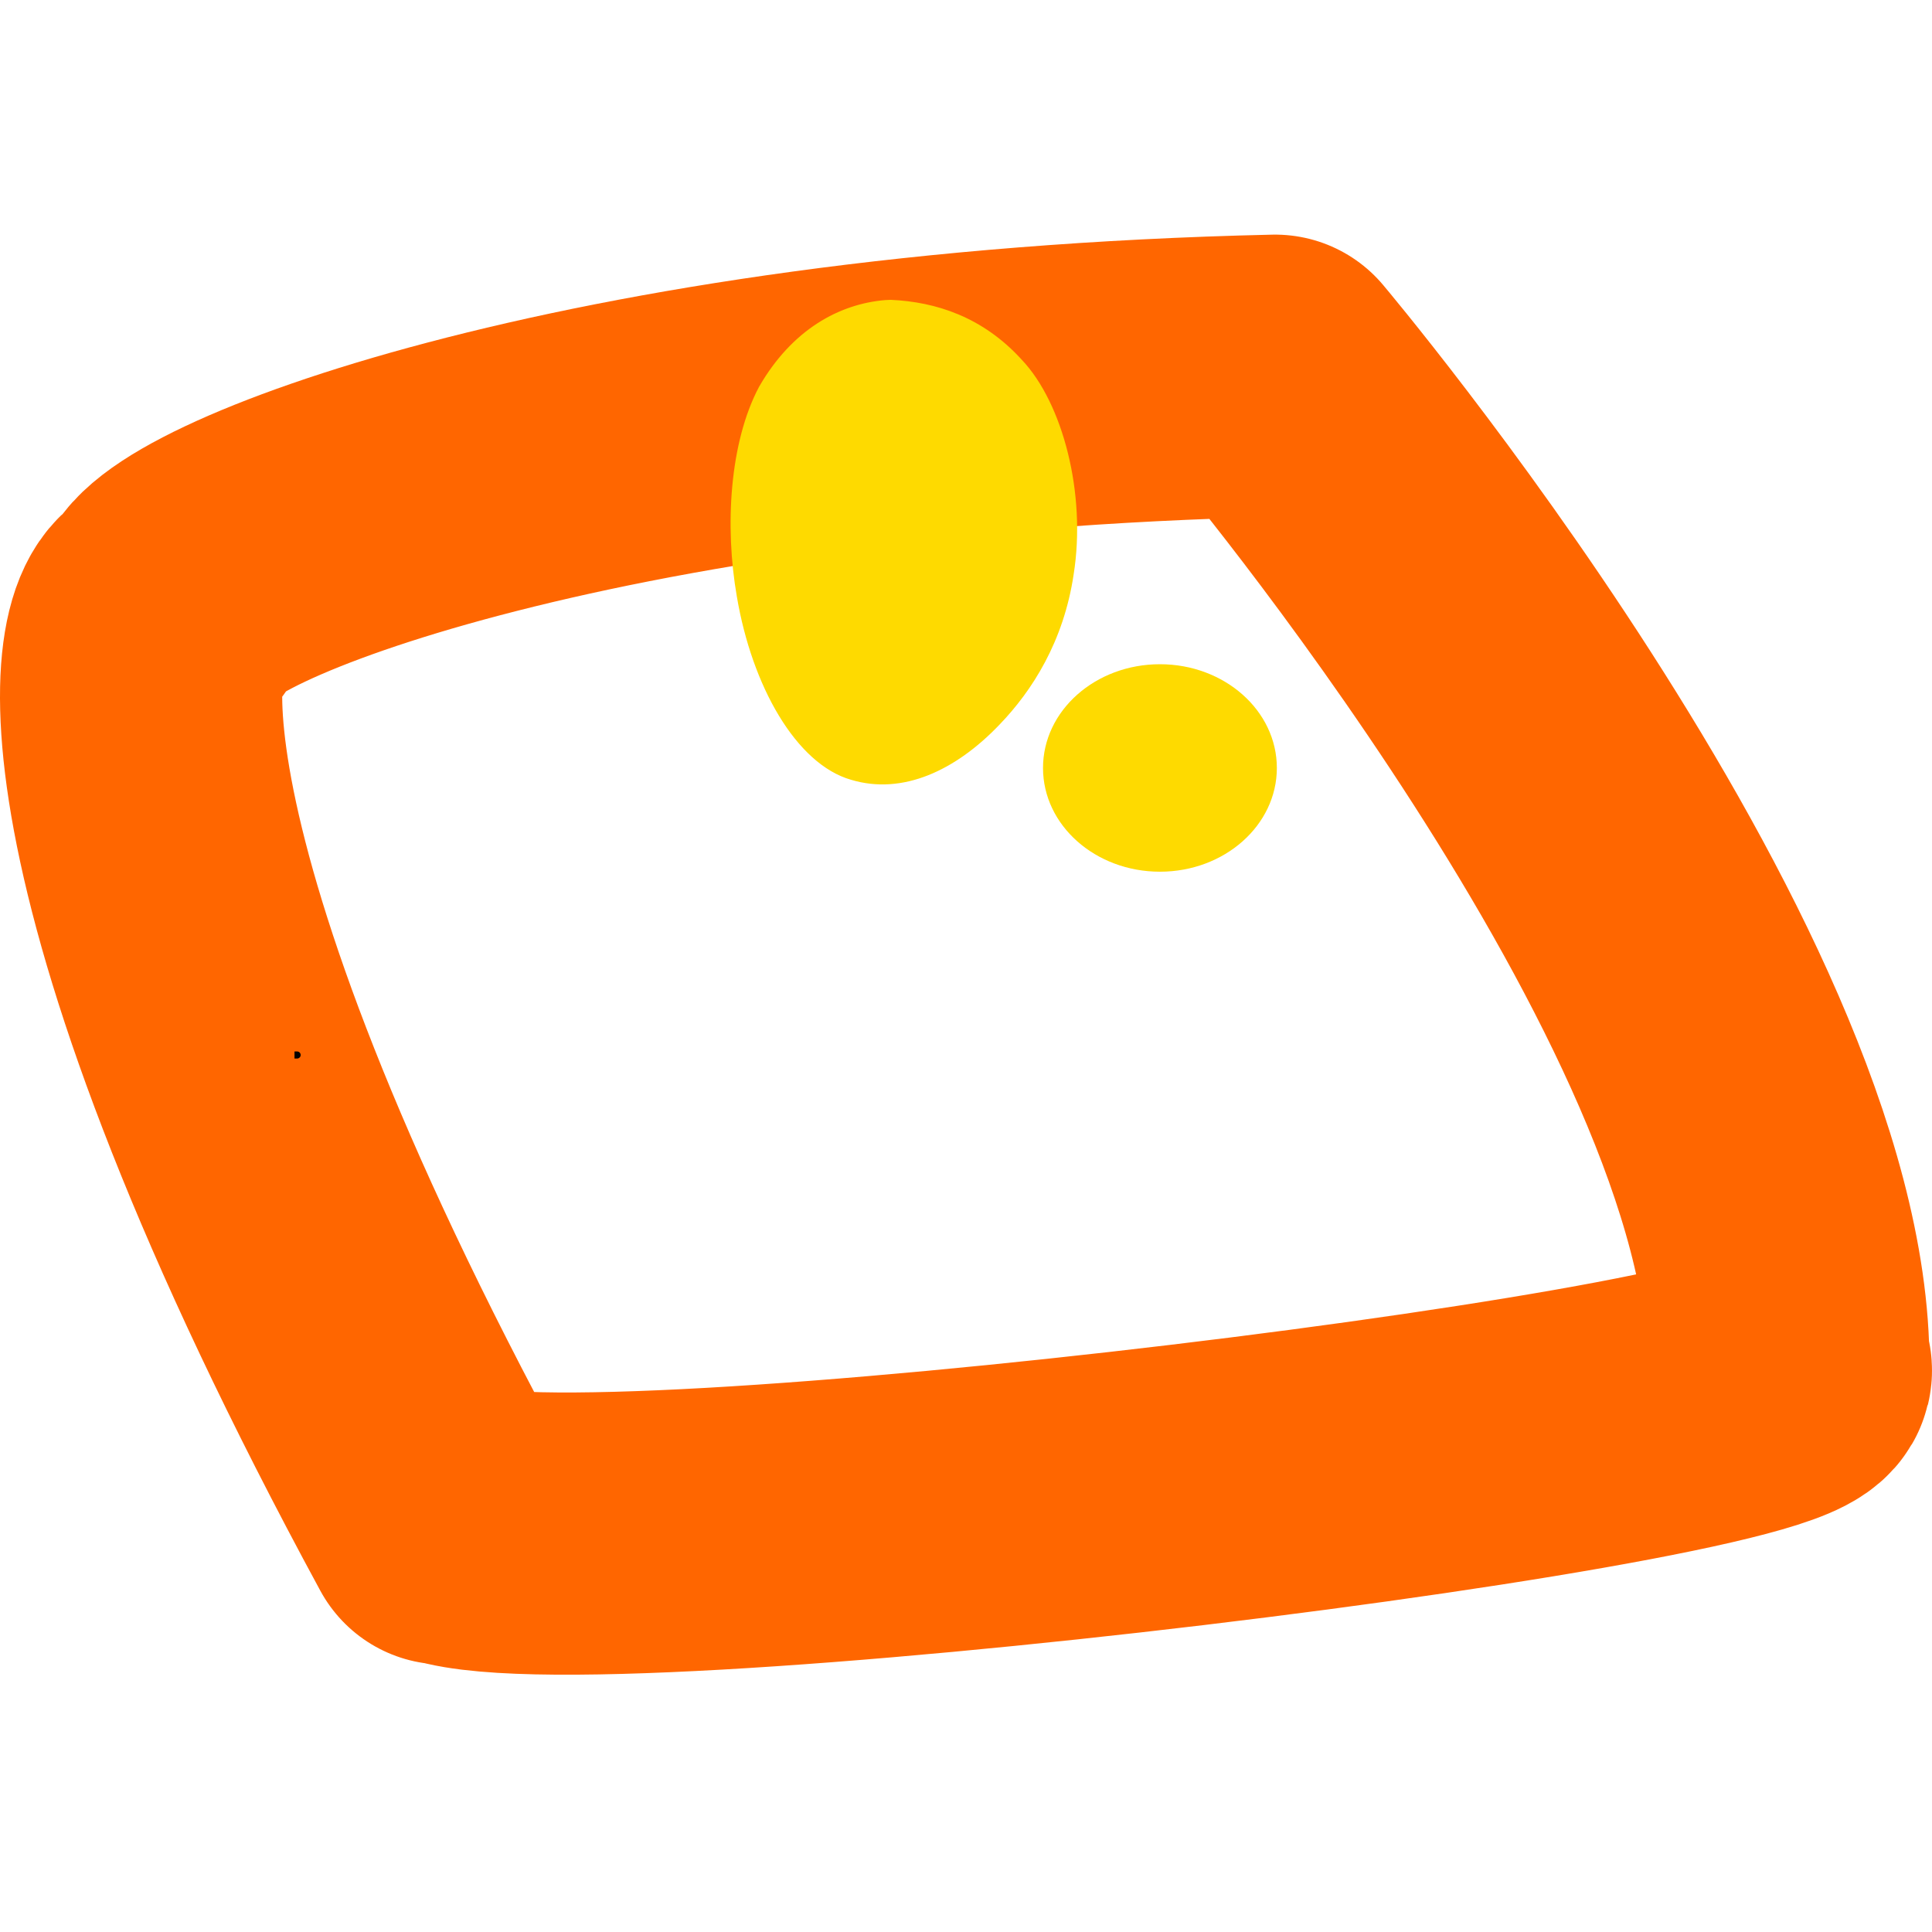
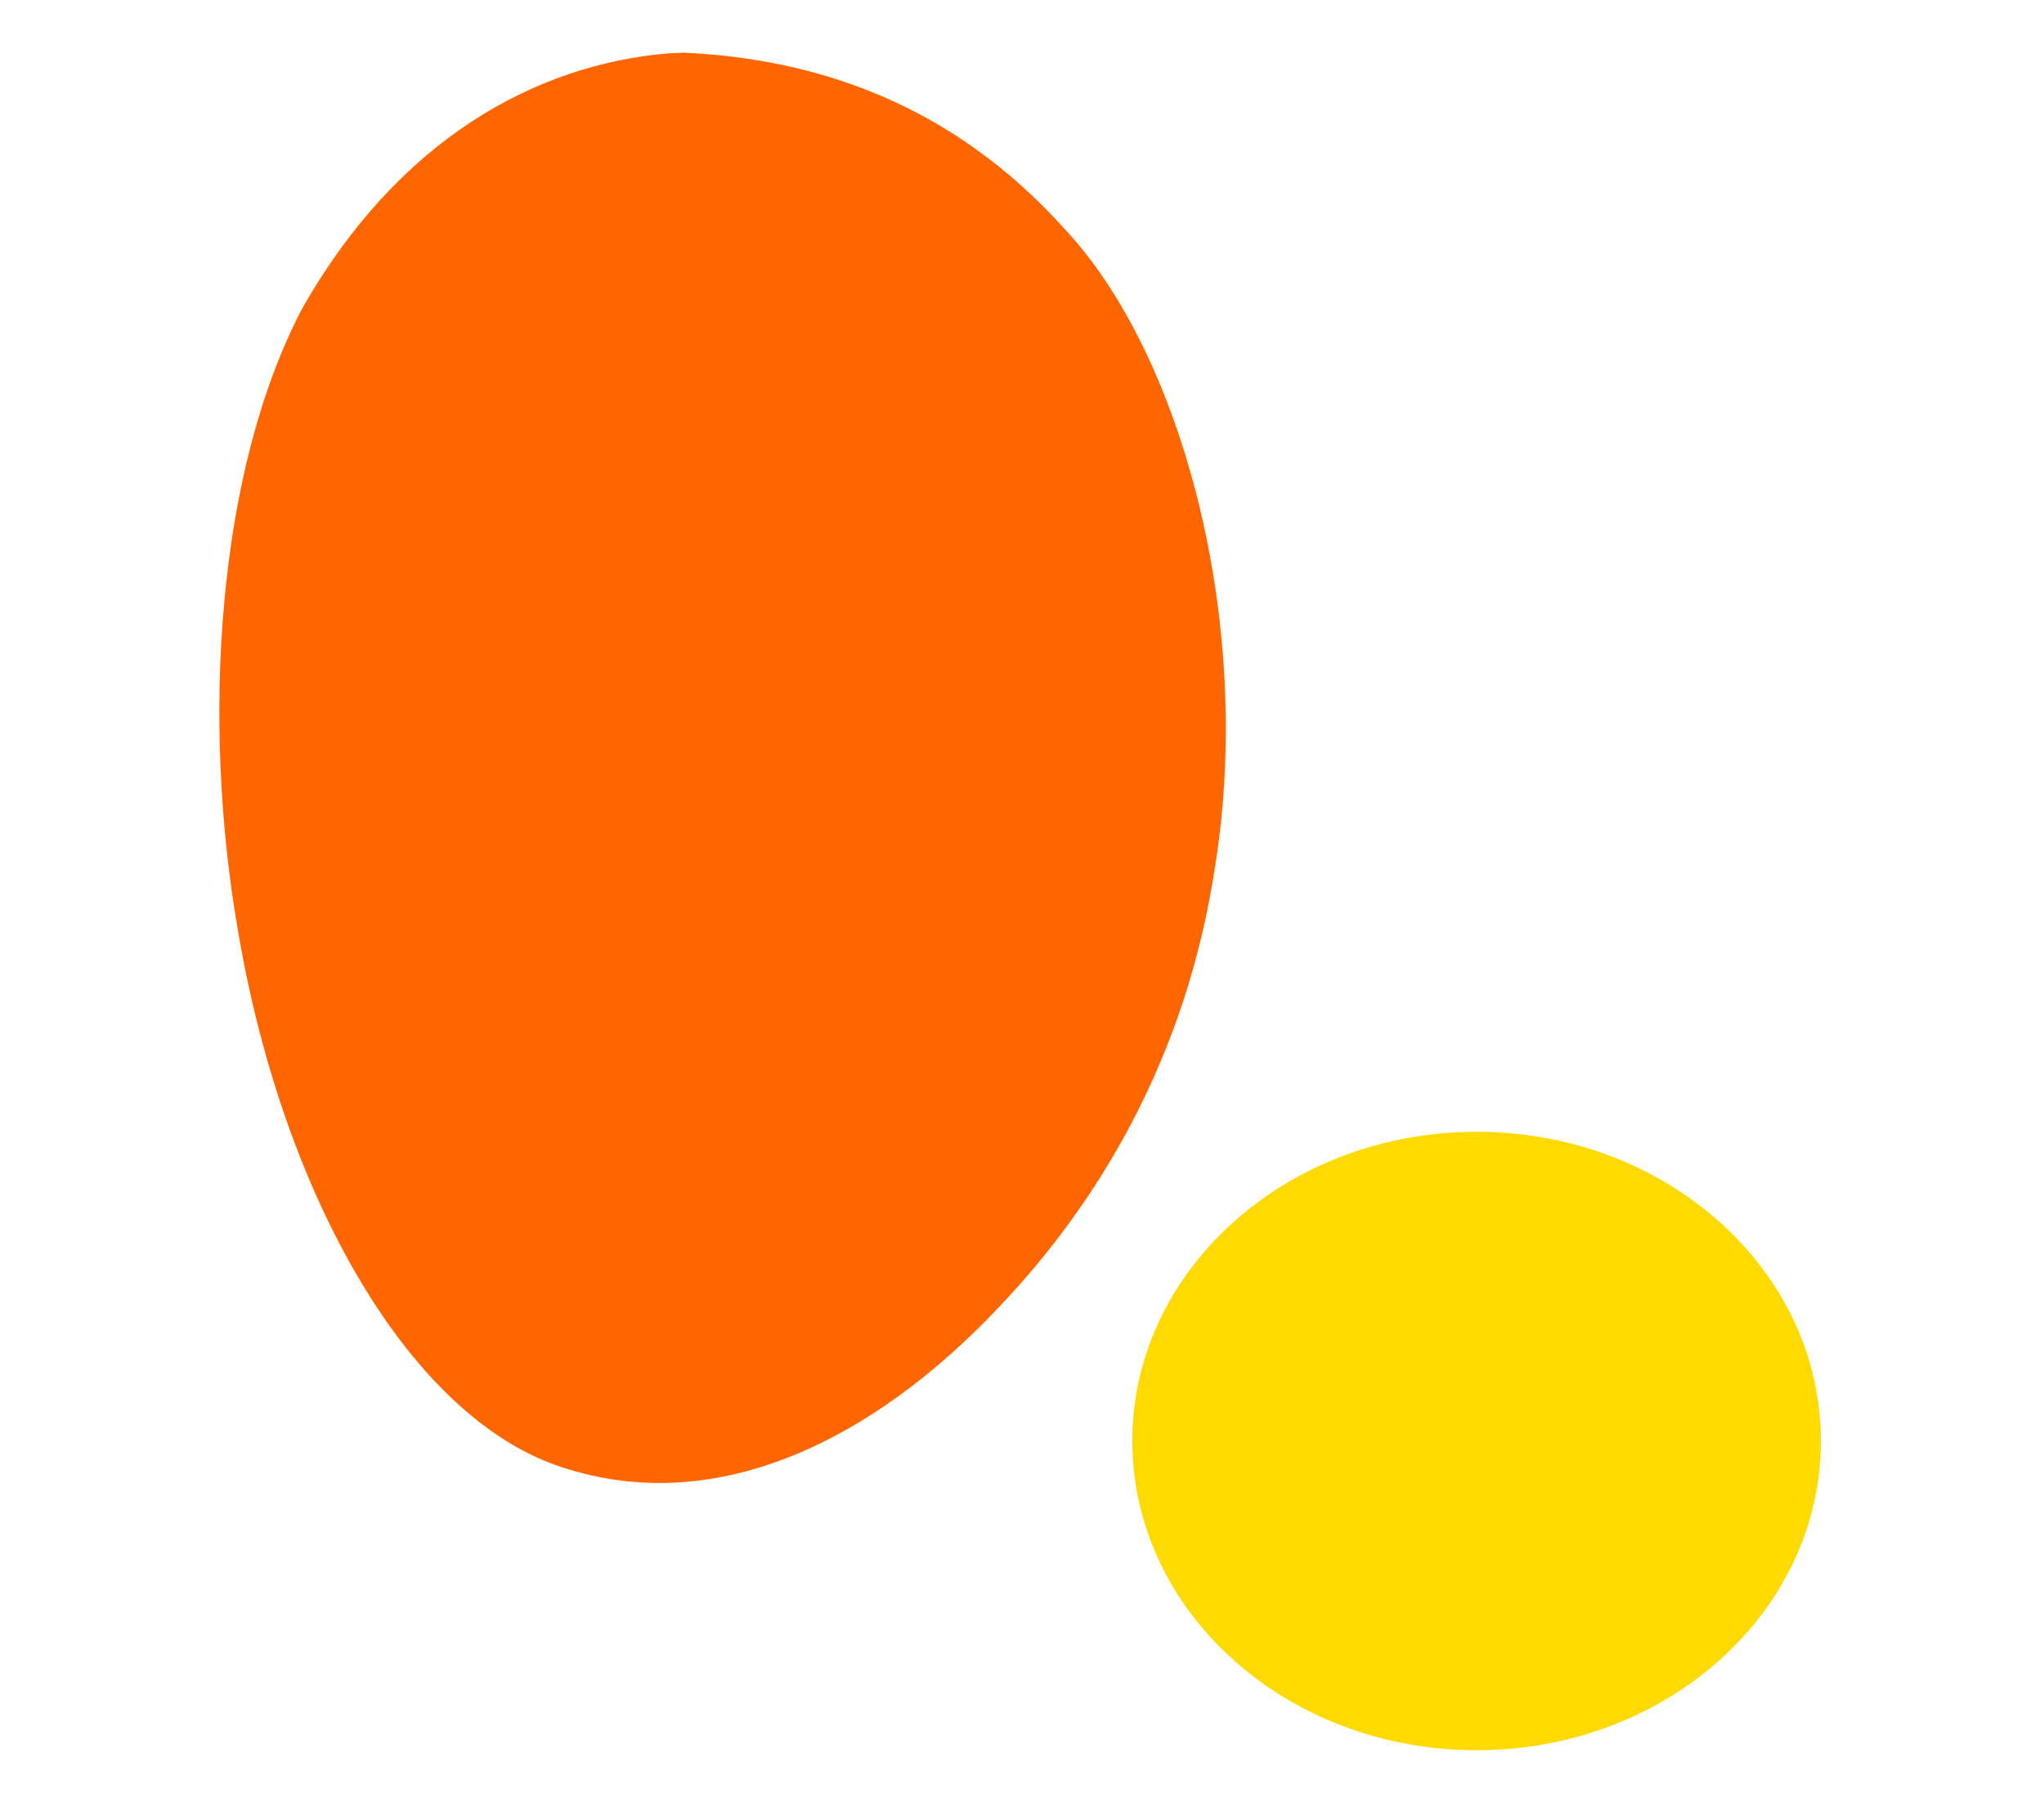
- <svg xmlns="http://www.w3.org/2000/svg" version="1.0" width="48" height="48" id="svg2">
-   <defs id="defs4">
-     </defs>
-   <g transform="translate(-409.9387,-324.4627)" id="layer1">
-     <g transform="matrix(0.1752836,0,0,0.1752836,357.8764,288.1724)" id="g2385">
-       <path d="m 359.841,422.667 c 17.169,8.158 200.193,-14.535 190.659,-21.981 0.258,-53.82 -72.754,-140.392 -72.754,-140.392 -97.634,2.198 -156.733,25.628 -156.733,33.5 -6.166,0 -12.131,34.924 38.989,129.179" id="path7004" style="fill:none;stroke:#ff6600;stroke-width:40;stroke-linecap:round;stroke-linejoin:round;stroke-miterlimit:4;stroke-opacity:1;stroke-dasharray:none" />
-       <path d="m 99,188.986 c 0.333,0 0.667,0 0,0 z" transform="translate(239.7599,167.5871)" id="path4849" style="fill:none;stroke:#000000;stroke-width:1px;stroke-linecap:butt;stroke-linejoin:miter;stroke-opacity:1" />
-       <path d="m 422.523,249.907 c -6.4,0.535 -12.996,4.091 -17.619,12.117 -4.144,7.81 -4.841,19.642 -3.111,29.521 2.143,12.655 8.357,23.537 15.963,25.699 7.142,2.149 14.537,-1.294 20.675,-7.719 4.629,-4.798 9.028,-11.713 10.428,-21.098 1.816,-11.385 -1.541,-24.13 -7.256,-30.161 -5.437,-5.983 -11.983,-8.104 -18.332,-8.391 -0.25,0.011 -0.499,0.021 -0.749,0.032 l 0,-1e-5 z" id="path3180" style="fill:#feda00;fill-opacity:1;fill-rule:nonzero;stroke:#feda00;stroke-width:0.676;stroke-linecap:round;stroke-linejoin:round;stroke-miterlimit:4;stroke-opacity:1;stroke-dasharray:none;stroke-dashoffset:200" />
-       <path d="m 215,100.28 a 9,6 0 1 1 -18,0 9,6 0 1 1 18,0 z" transform="matrix(1.841312,0,0,2.450669,82.11614,70.13599)" id="path3190" style="fill:#feda00;fill-opacity:1;fill-rule:nonzero;stroke:none" />
-     </g>
+ <svg xmlns="http://www.w3.org/2000/svg" viewBox="0 0 311.744 273.997" version="1.0" id="svg2" height="292.264" width="332.527">
+   <defs id="defs4" />
+   <g transform="matrix(3.472906,0,0,3.472906,-393.1953,-100.5061)" id="g834">
+     <path id="path3180" d="m 142.57,31.283 c -5.839,0.494 -11.857,3.779 -16.075,11.192 -3.781,7.214 -4.417,18.142 -2.838,27.267 1.955,11.688 7.625,21.739 14.564,23.737 6.516,1.984 13.263,-1.195 18.864,-7.13 4.224,-4.432 8.237,-10.818 9.515,-19.487 1.657,-10.516 -1.406,-22.288 -6.62,-27.858 -4.961,-5.526 -10.934,-7.485 -16.726,-7.75 -0.228,0.01 -0.455,0.02 -0.683,0.03 z" style="fill:#ff6600;fill-opacity:1;fill-rule:nonzero;stroke:none;stroke-width:0.621;stroke-linecap:round;stroke-linejoin:round;stroke-miterlimit:4;stroke-dasharray:none;stroke-dashoffset:200;stroke-opacity:1" />
+     <ellipse id="path3190" style="fill:#feda00;fill-opacity:1;fill-rule:nonzero;stroke:none;stroke-width:1.95" cx="178.065" cy="92.227" rx="15.12" ry="13.581" />
  </g>
+   <flowRoot xml:space="preserve" id="flowRoot840" style="font-style:normal;font-weight:normal;font-size:40px;line-height:125%;font-family:sans-serif;letter-spacing:0px;word-spacing:0px;fill:#000000;fill-opacity:1;stroke:none;stroke-width:1px;stroke-linecap:butt;stroke-linejoin:miter;stroke-opacity:1" transform="matrix(0.9375,0,0,0.9375,-33.07367,-31.42836)">
+     <flowRegion id="flowRegion842" style="fill:#000000;stroke:none">
+       <rect id="rect844" width="241.437" height="42.502" x="65.524" y="299.391" style="fill:#000000;stroke:none" />
+     </flowRegion>
+     <flowPara id="flowPara846">migasfree</flowPara>
+   </flowRoot>
</svg>
